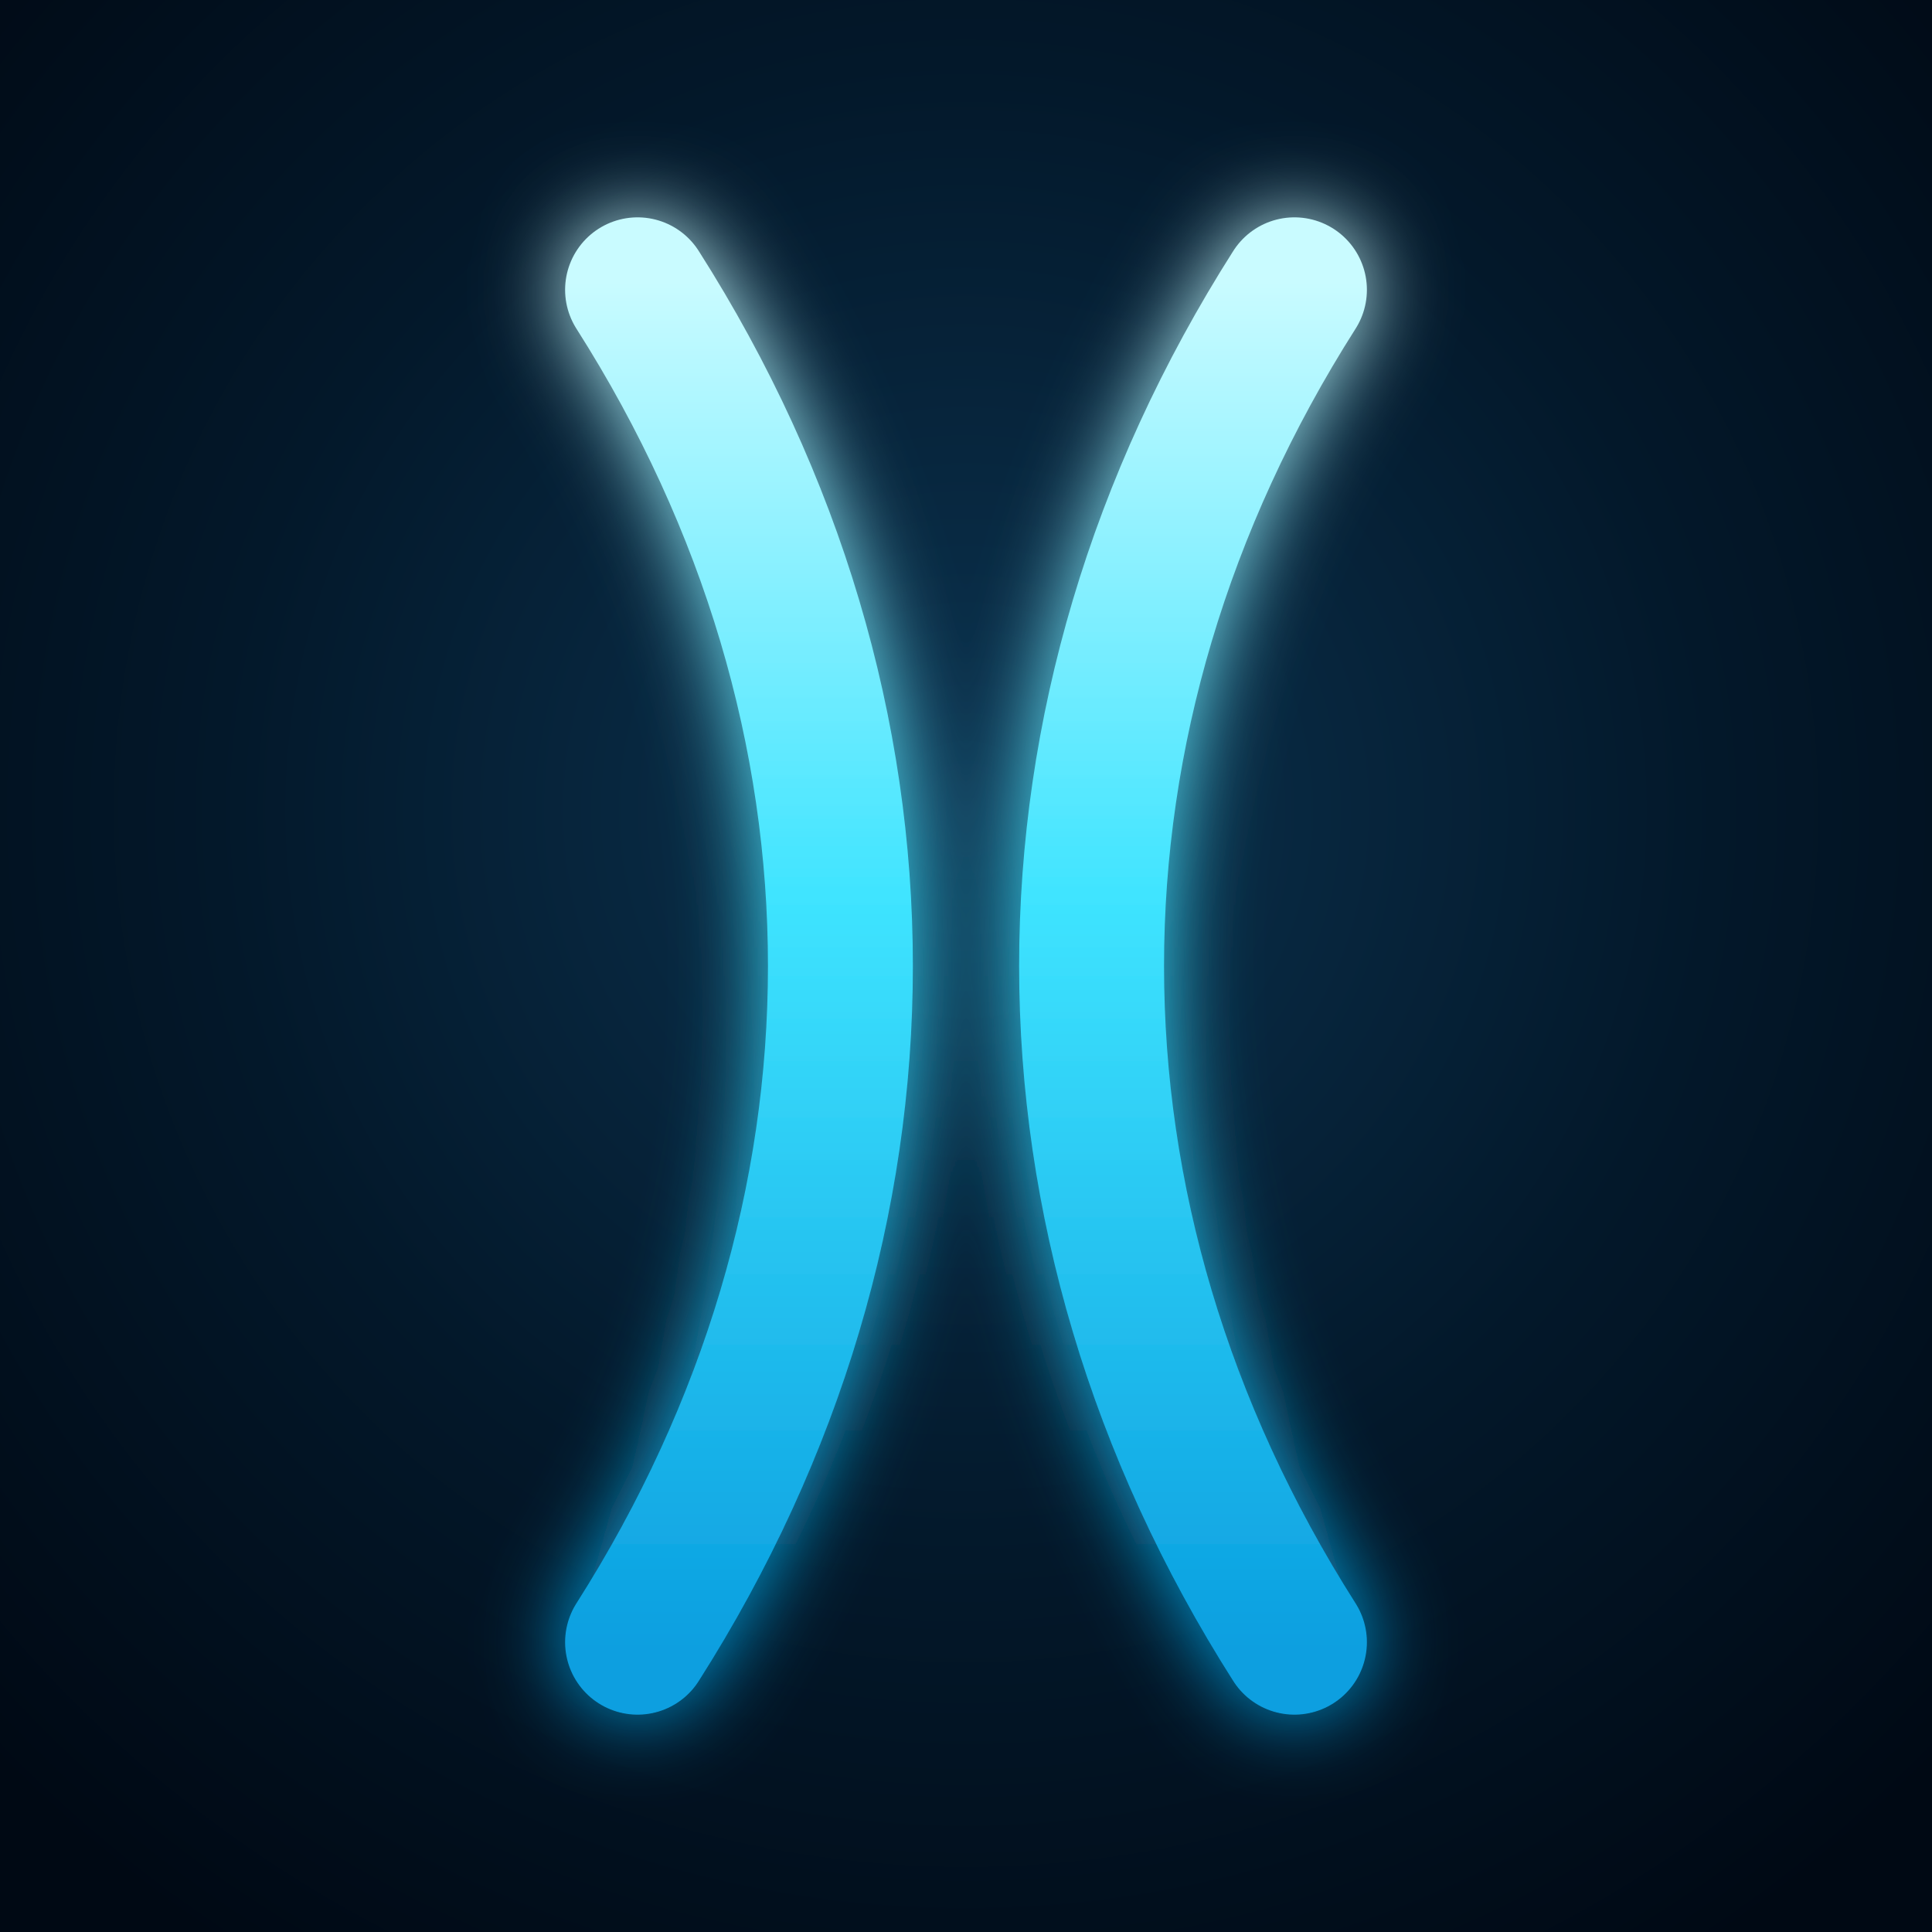
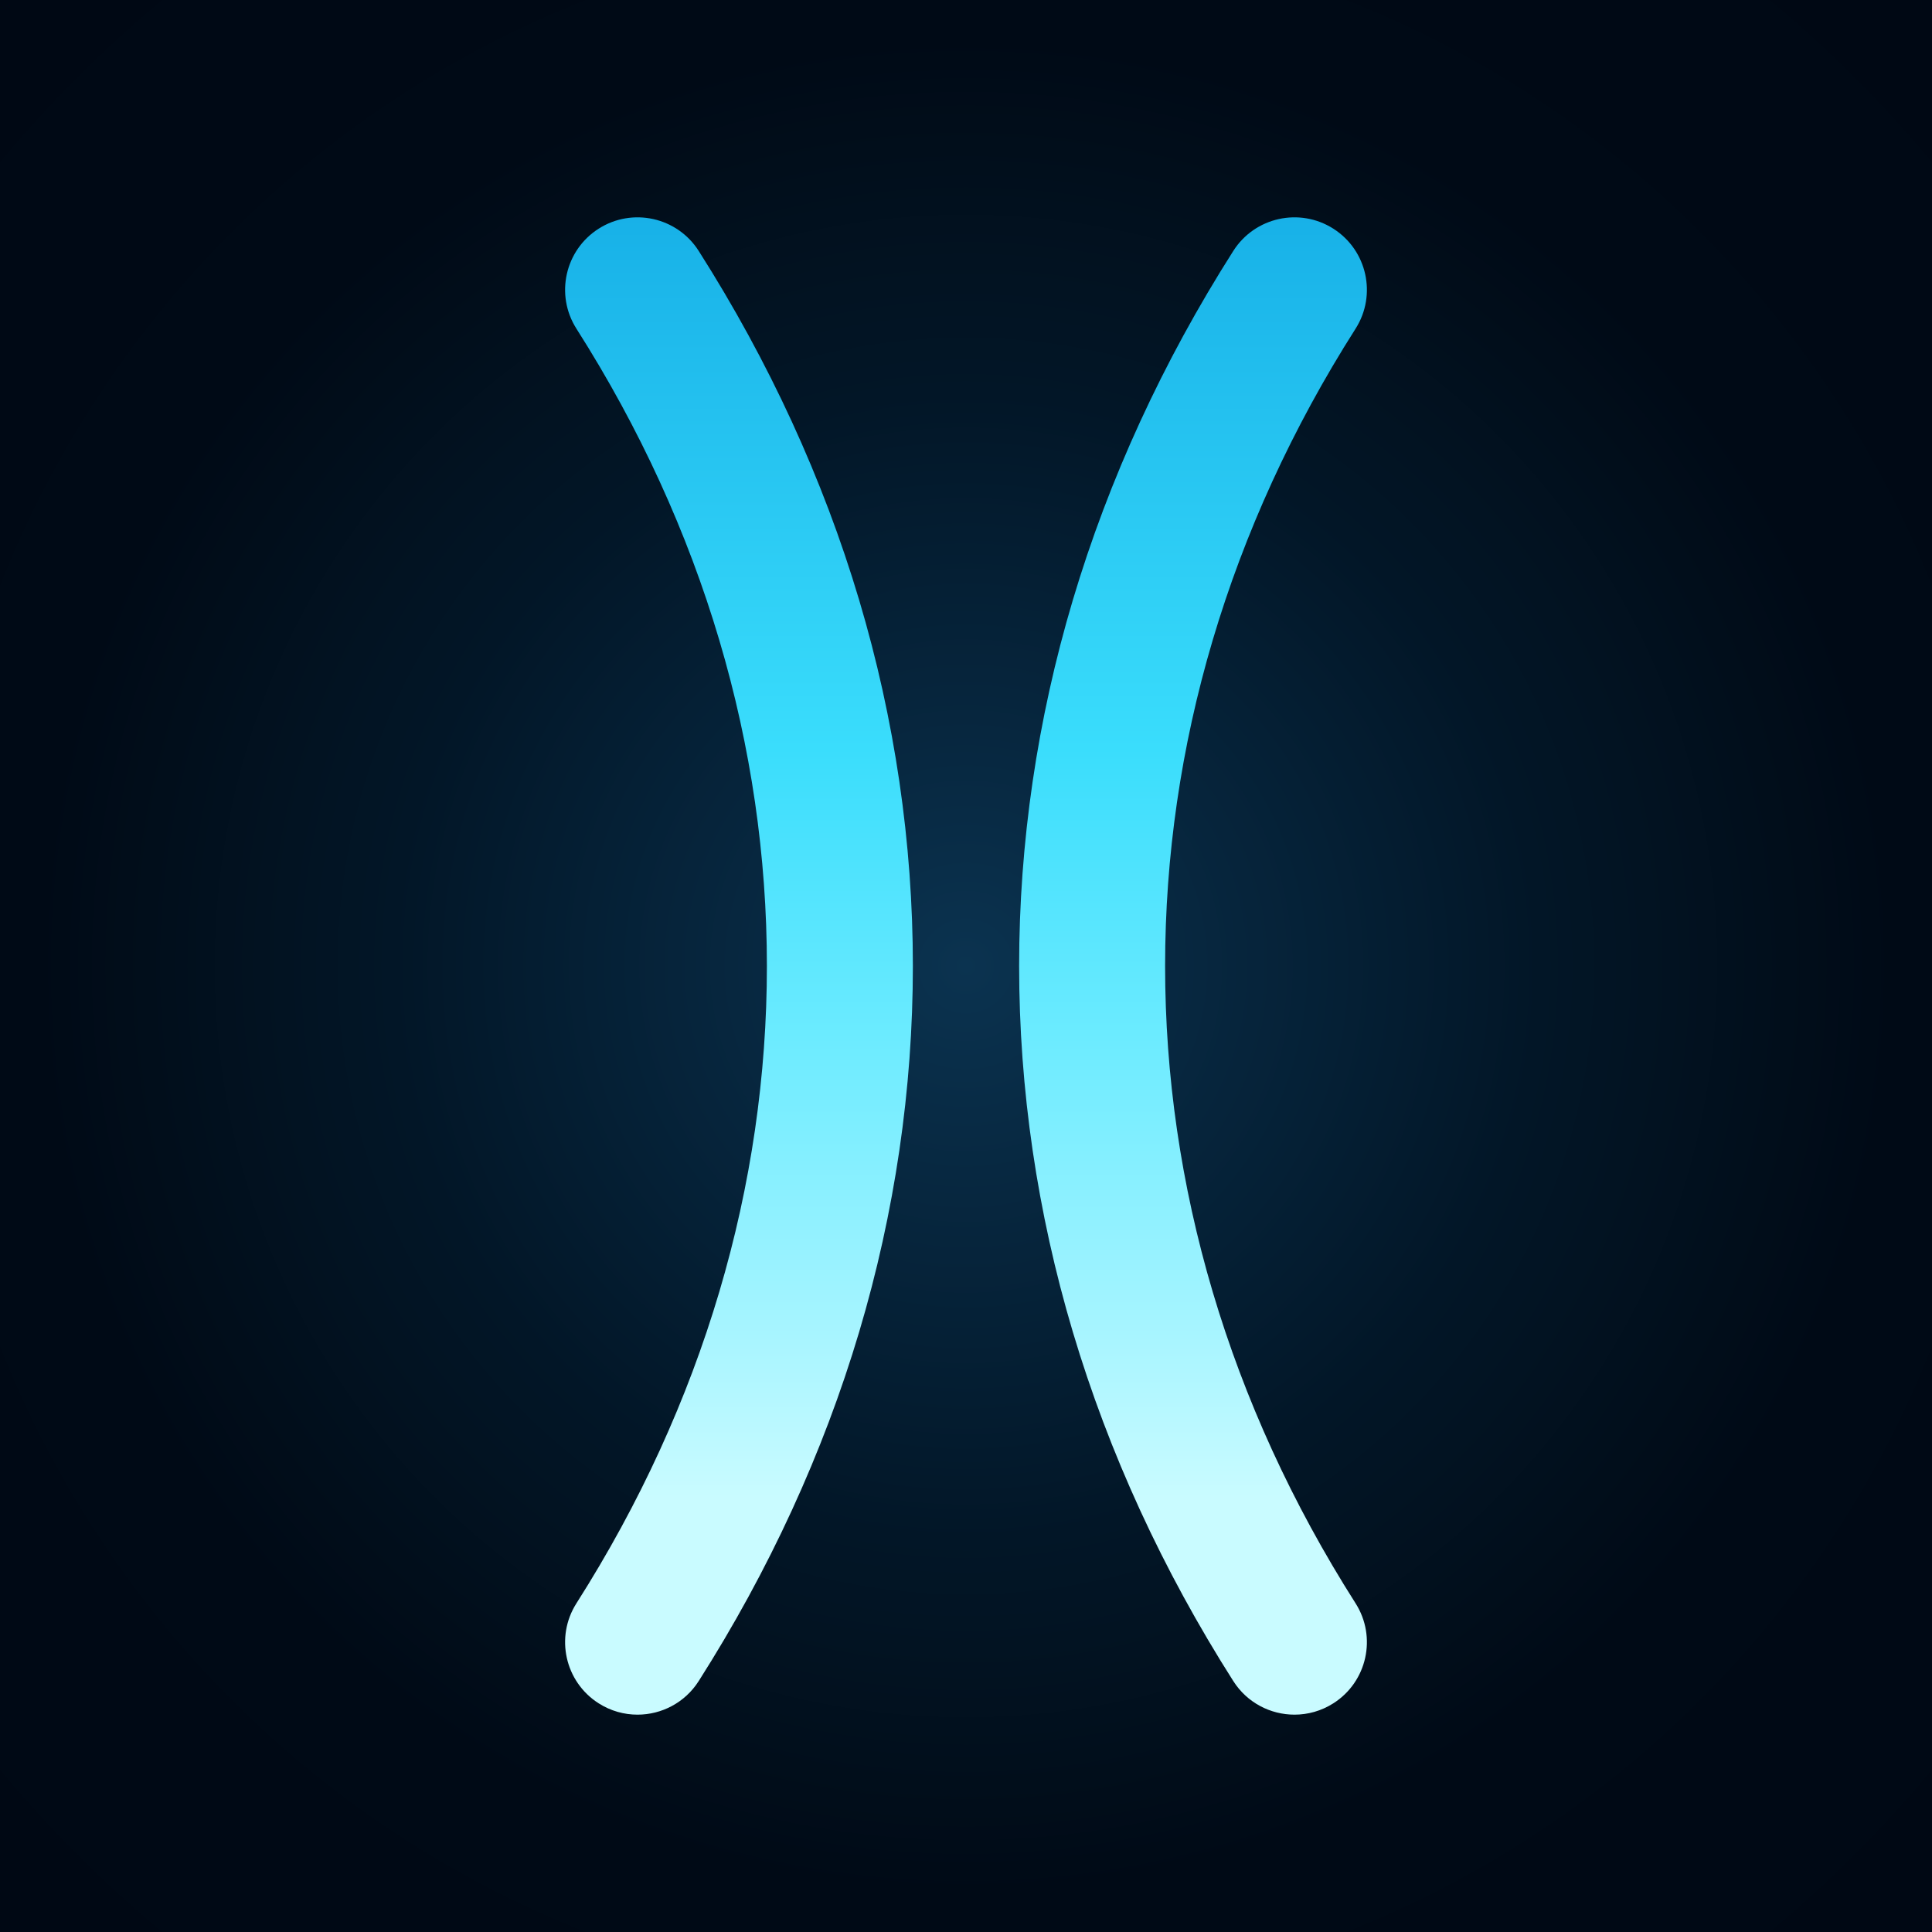
- <svg xmlns="http://www.w3.org/2000/svg" viewBox="0 0 100 100">
+ <svg xmlns="http://www.w3.org/2000/svg" viewBox="0 0 1000 1000">
  <defs>
-     <radialGradient id="bg" cx="50%" cy="42%" r="70%">
+     <radialGradient id="bg" gradientUnits="userSpaceOnUse" cx="500" cy="500" r="707">
      <stop offset="0" stop-color="#0b3350" />
-       <stop offset=".55" stop-color="#03182a" />
-       <stop offset="1" stop-color="#000914" />
+       <stop offset="0.11" stop-color="#082b45" />
+       <stop offset="0.42" stop-color="#021627" />
+       <stop offset="0.5" stop-color="#021322" />
+       <stop offset="0.6" stop-color="#010e1b" />
+       <stop offset="0.68" stop-color="#000a16" />
+       <stop offset="1" stop-color="#000814" />
    </radialGradient>
-     <linearGradient id="ln" x1="0" y1="0" x2="0" y2="1">
+     <linearGradient id="mk" gradientUnits="userSpaceOnUse" x1="0" y1="112.5" x2="0" y2="887.5">
      <stop offset="0" stop-color="#c9fbff" />
-       <stop offset=".45" stop-color="#3fe4ff" />
+       <stop offset="0.12" stop-color="#a4f4ff" />
+       <stop offset="0.31" stop-color="#6bebff" />
+       <stop offset="0.5" stop-color="#3addfc" />
+       <stop offset="0.69" stop-color="#27c5f1" />
+       <stop offset="0.88" stop-color="#15aee6" />
      <stop offset="1" stop-color="#0a9fe0" />
    </linearGradient>
-     <filter id="gl" x="-30%" y="-30%" width="160%" height="160%">
-       <feGaussianBlur stdDeviation="2.2" result="b" />
-       <feMerge>
-         <feMergeNode in="b" />
-         <feMergeNode in="SourceGraphic" />
-       </feMerge>
-     </filter>
  </defs>
-   <rect width="100" height="100" fill="url(#bg)" />
-   <g fill="none" stroke="url(#ln)" stroke-width="7.5" stroke-linecap="round" filter="url(#gl)">
-     <path d="M33 15 C47 37 47 63 33 85" />
-     <path d="M67 15 C53 37 53 63 67 85" />
-   </g>
+   <rect width="1000" height="1000" fill="url(#bg)" />
+   <path transform="matrix(1,0,0,-1,670.035,887.5048)" d="M0 0C-12.395 0-24.524 6.14-31.673 17.372-68.141 74.679-96.083 135.468-114.725 198.05-133.179 260.001-142.535 323.743-142.535 387.505-142.535 451.267-133.179 515.008-114.725 576.96-96.083 639.542-68.141 700.331-31.673 757.638-20.553 775.111 2.626 780.261 20.098 769.142 37.57 758.023 42.722 734.845 31.603 717.372-99.84 510.82-99.84 264.19 31.603 57.638 42.722 40.165 37.57 16.986 20.098 5.867 13.856 1.896 6.888 0 0 0" fill="url(#mk)" />
+   <path transform="matrix(1,0,0,-1,329.9642,887.5048)" d="M0 0C-6.888 0-13.855 1.896-20.097 5.867-37.57 16.986-42.721 40.165-31.602 57.638 99.841 264.19 99.841 510.82-31.602 717.372-42.721 734.845-37.57 758.023-20.097 769.142-2.624 780.261 20.555 775.109 31.673 757.638 68.141 700.331 96.083 639.542 114.725 576.96 133.179 515.008 142.536 451.267 142.536 387.505 142.536 323.743 133.179 260.001 114.725 198.05 96.083 135.468 68.141 74.679 31.673 17.372 24.526 6.142 12.394 0 0 0" fill="url(#mk)" />
</svg>
